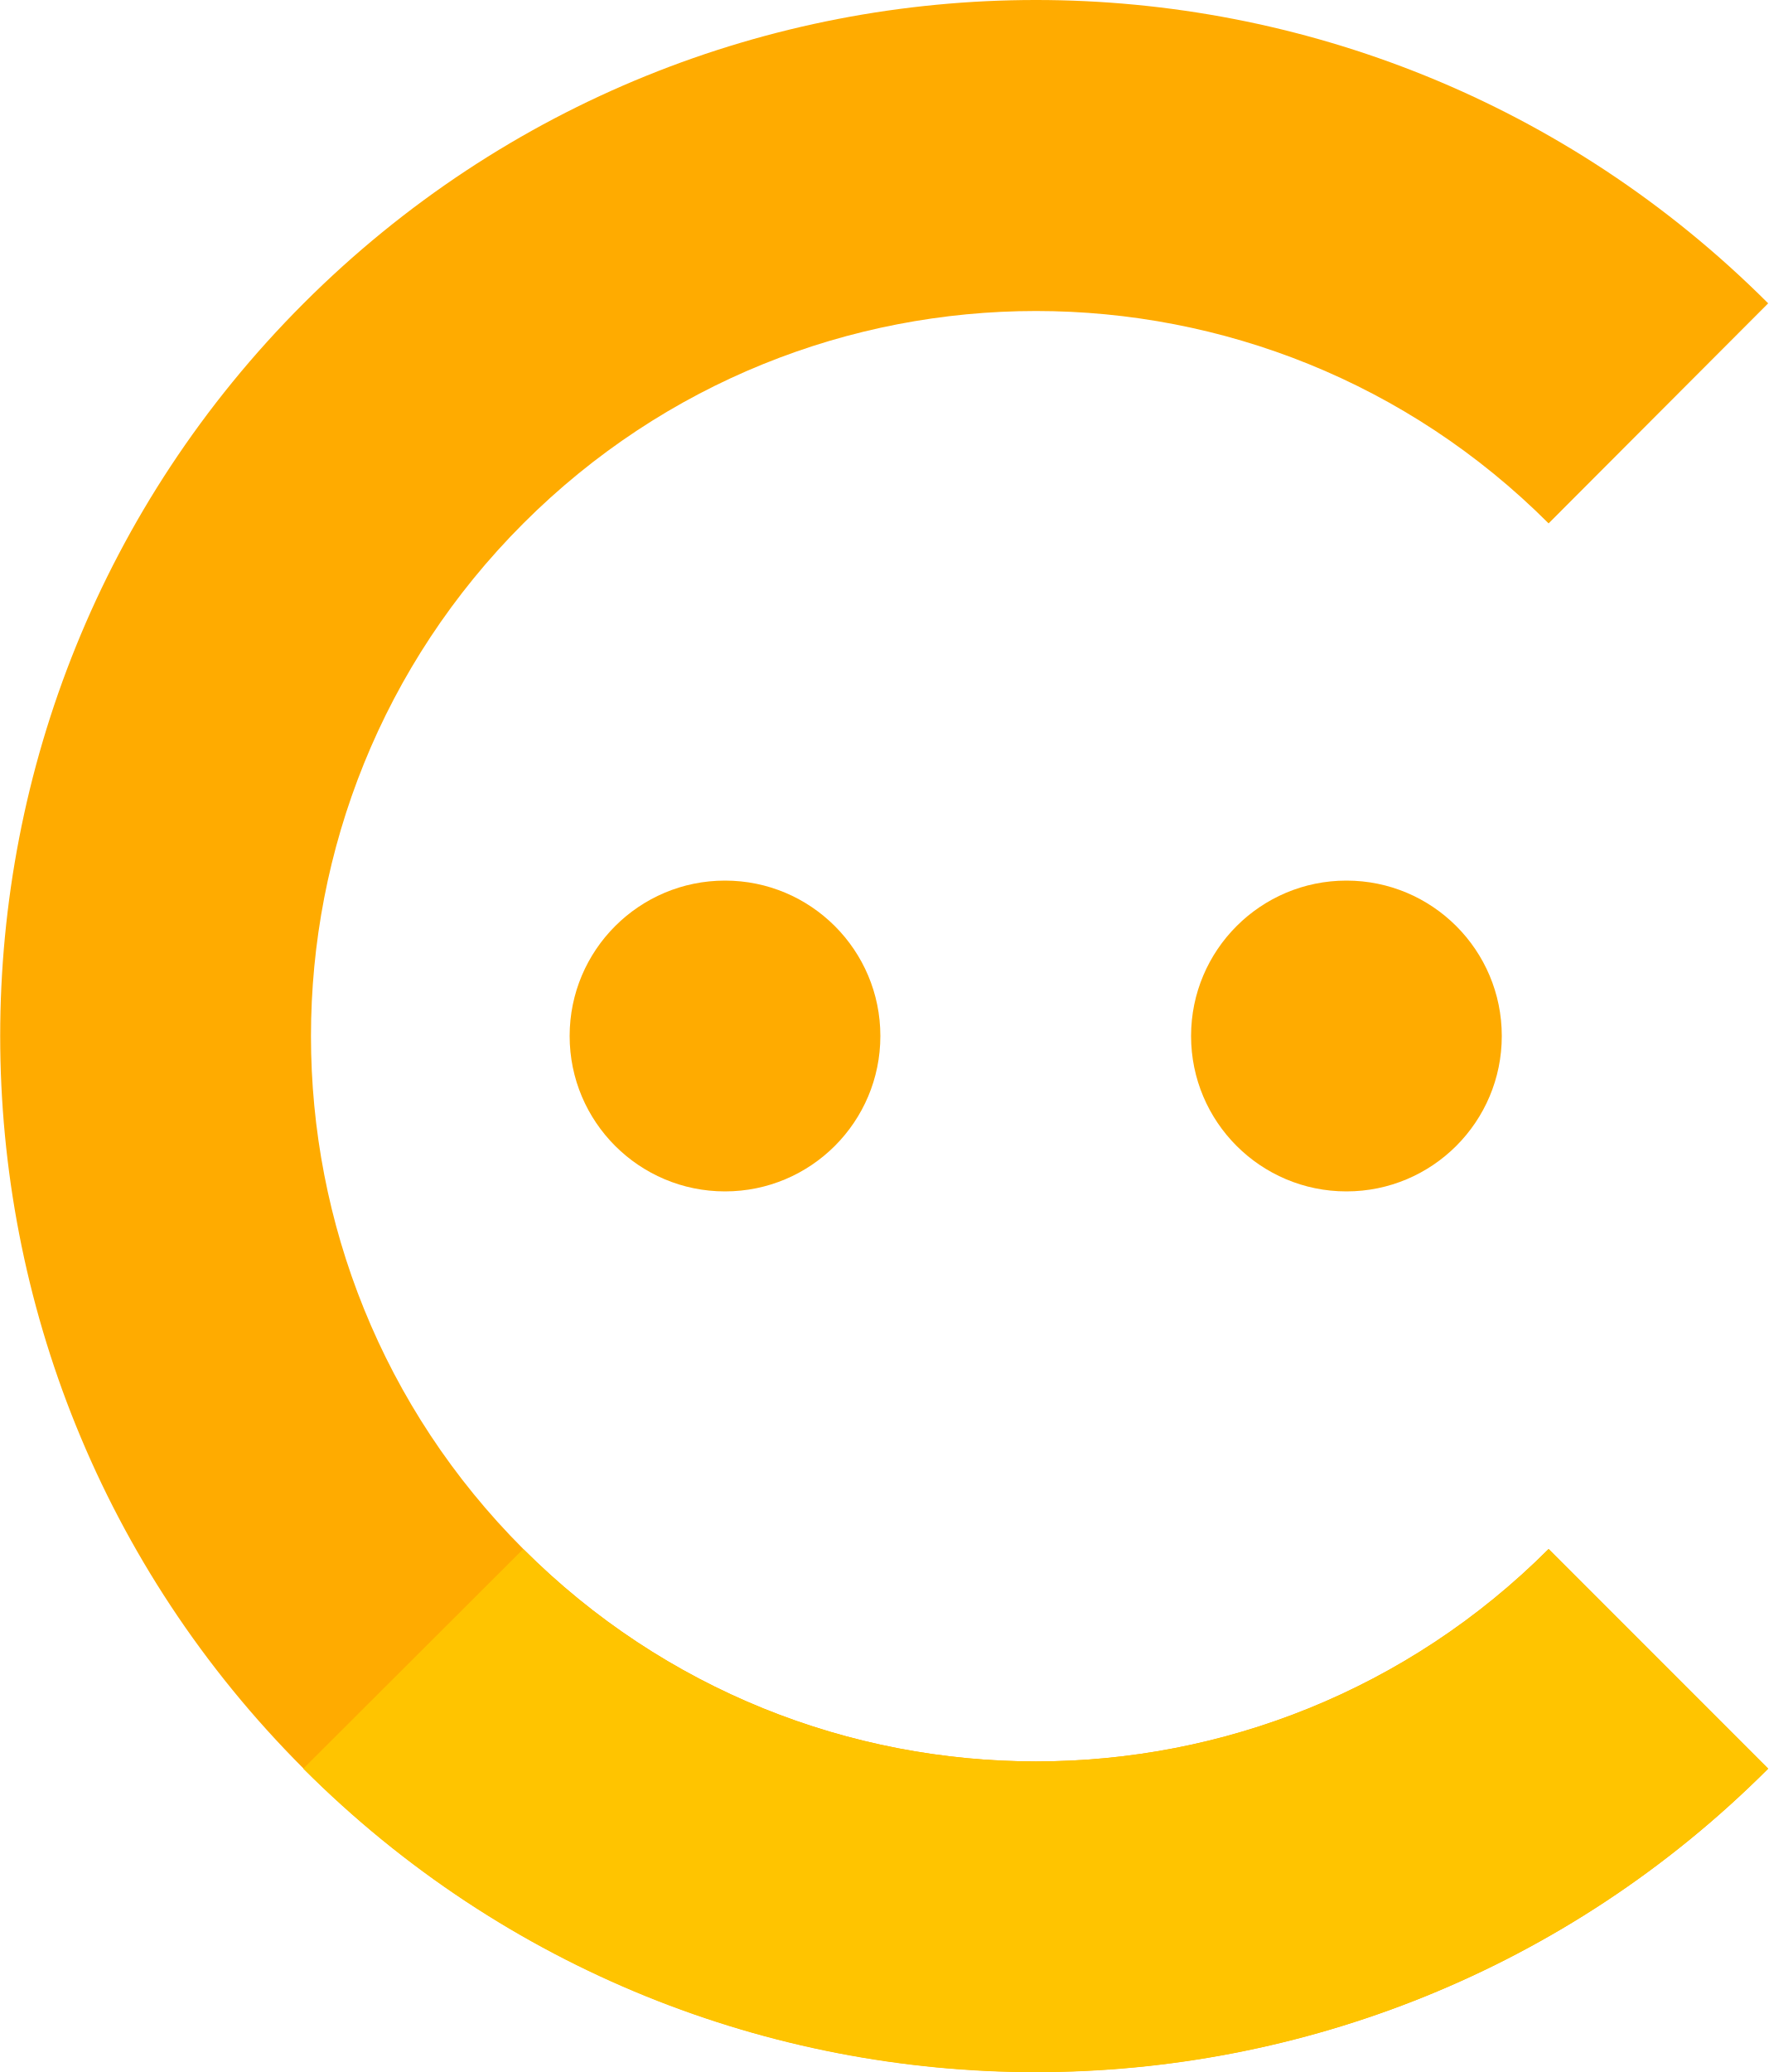
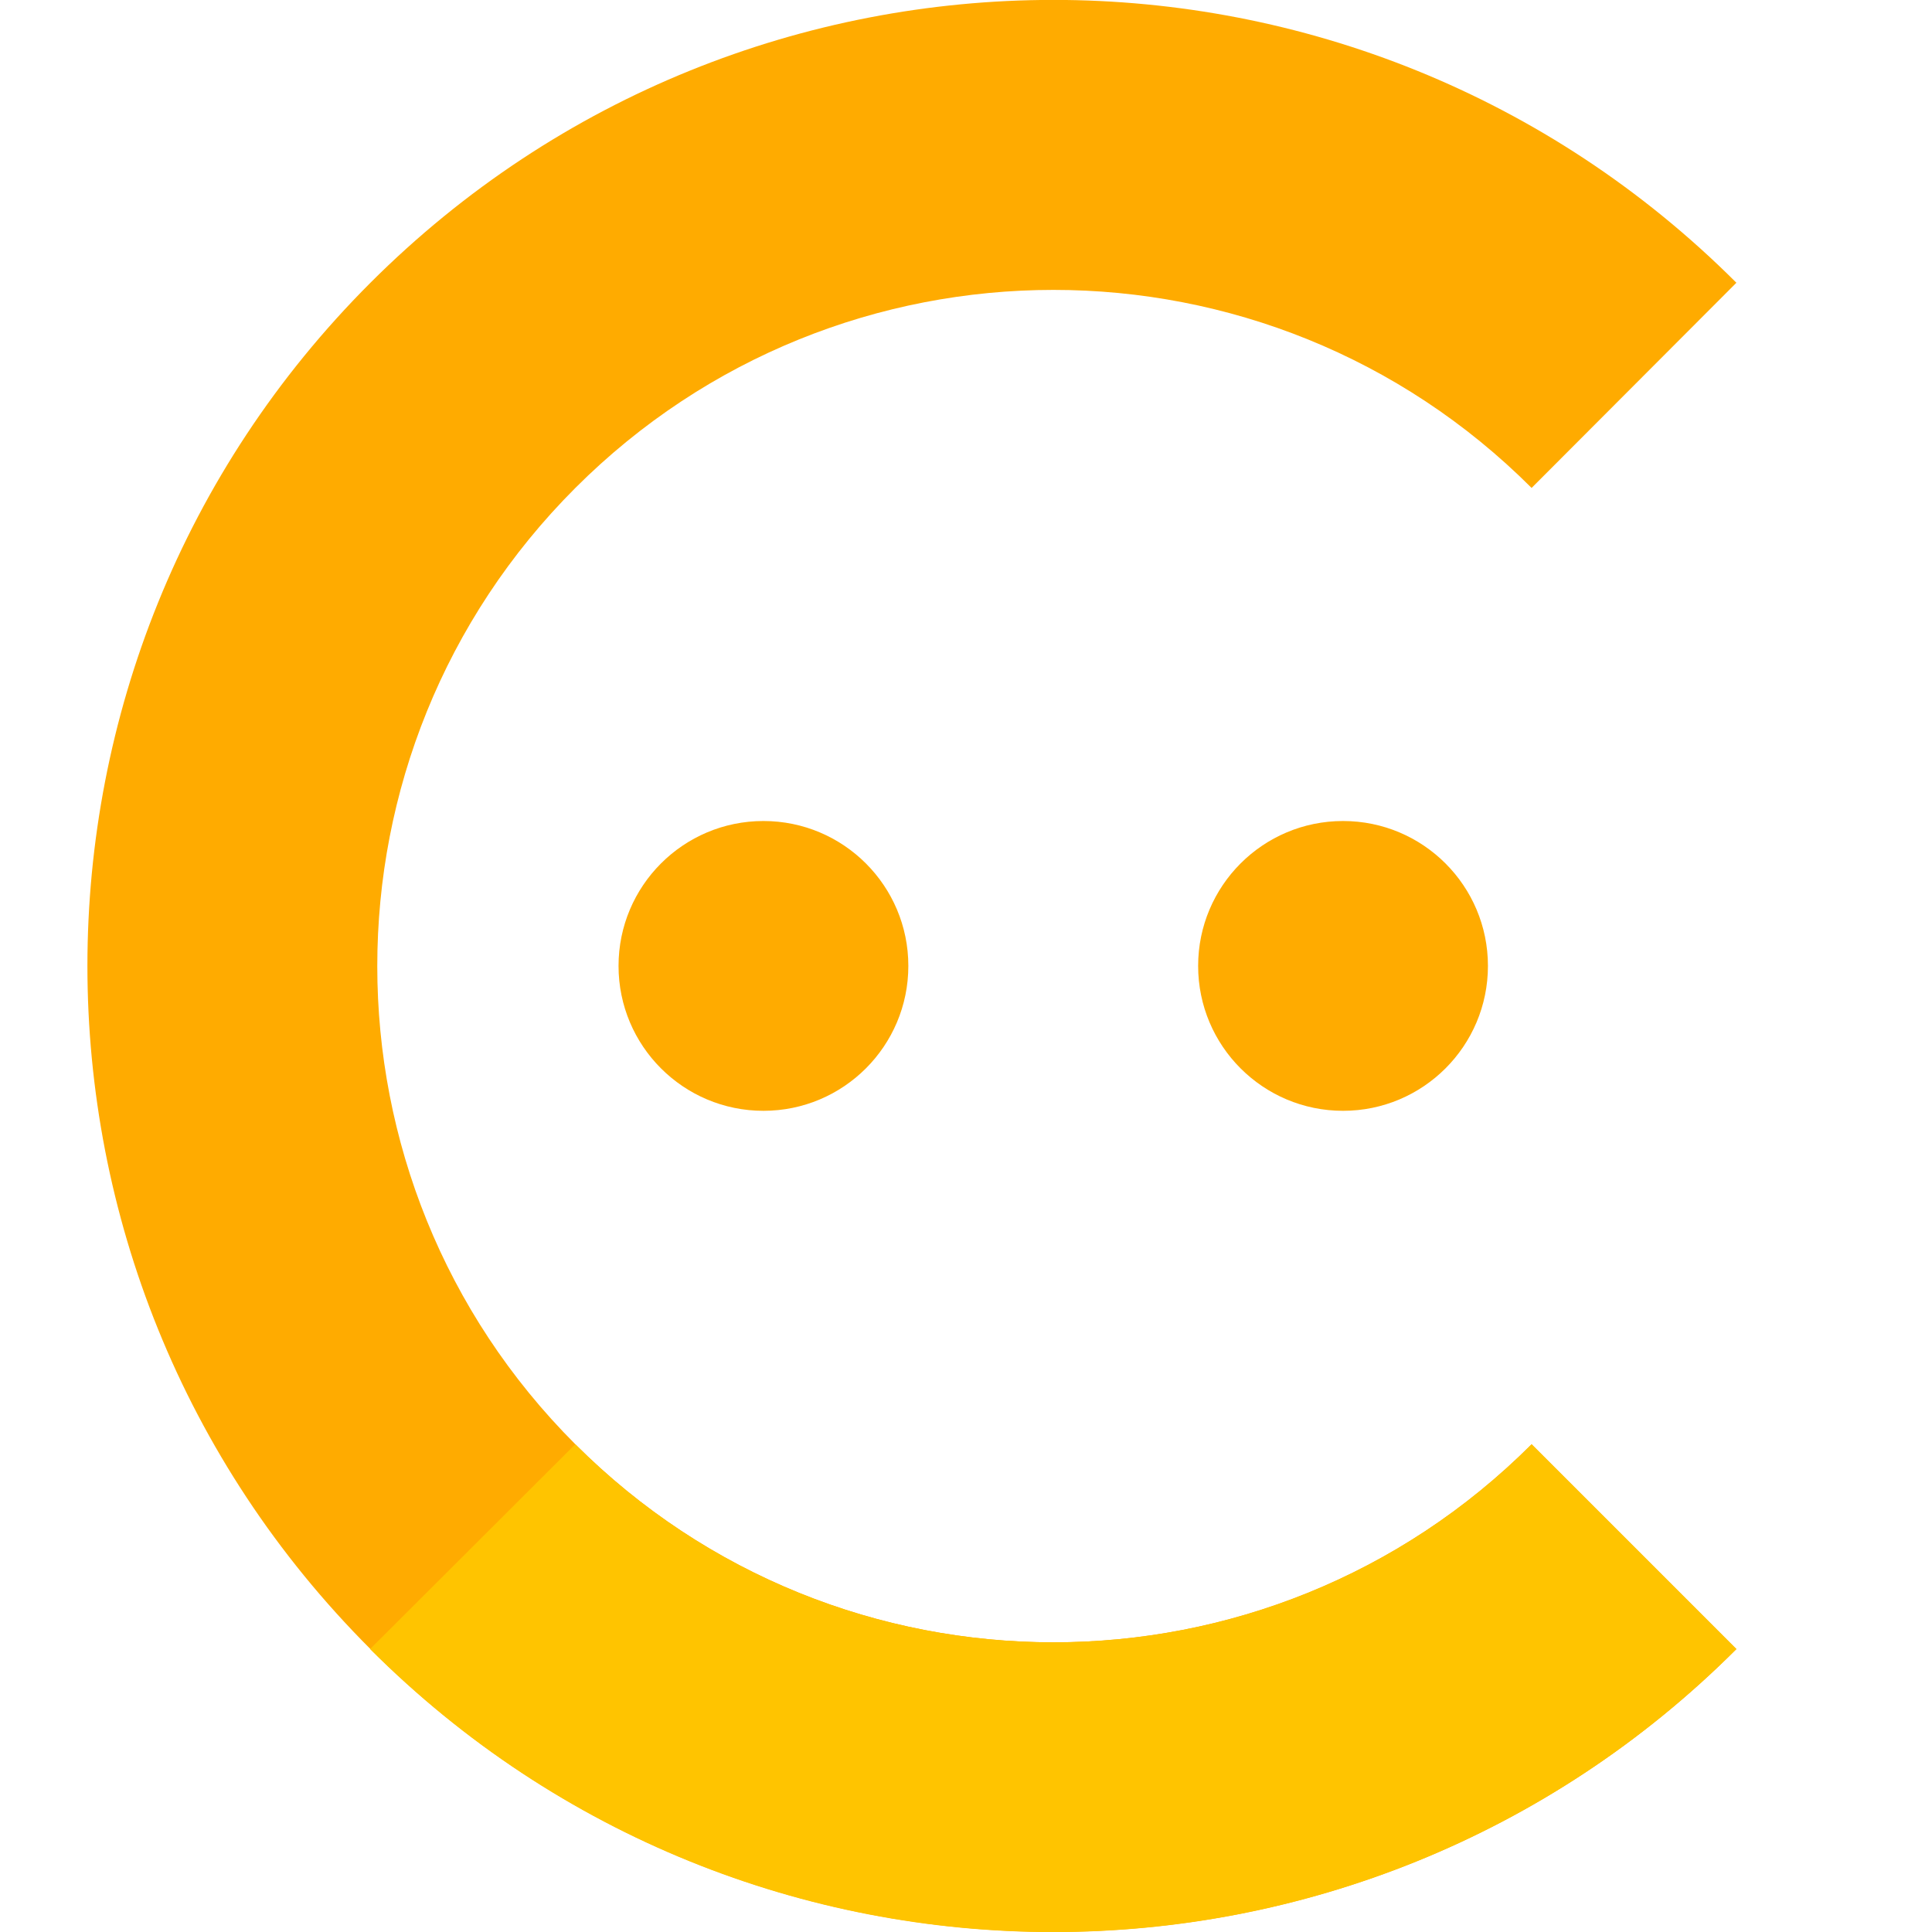
- <svg xmlns="http://www.w3.org/2000/svg" xml:space="preserve" style="fill-rule:evenodd;clip-rule:evenodd;stroke-linejoin:round;stroke-miterlimit:2" viewBox="0 0 427 500">
-   <path d="M426.8 73.2a250 250 0 1 0 0 353.6l-53-53a175 175 0 1 1 0-247.5z" style="fill:#ffab00" />
-   <path d="M73.2 426.8a250 250 0 0 0 353.6 0l-53-53a175 175 0 0 1-247.5 0z" style="fill:#ffc400" />
-   <circle cx="175" cy="250" r="37.5" style="fill:#ffab00" />
-   <circle cx="325" cy="250" r="37.5" style="fill:#ffab00" />
+ <svg xmlns="http://www.w3.org/2000/svg" height="500" viewBox="0 0 500 500" width="500">
+   <path d="m0 0h500v500h-500z" fill="none" />
+   <path d="m449.377 73.177c-97.638-97.612-255.917-97.599-353.538.031-97.621 97.629-97.621 255.908 0 353.538 97.621 97.629 255.9 97.643 353.538.031l-53-53c-68.344 68.336-179.145 68.333-247.483-.009-68.339-68.341-68.339-179.142 0-247.483 68.338-68.341 179.139-68.345 247.483-.008z" fill="#ffab00" />
+   <path d="m95.777 426.777c97.636 97.662 255.963 97.662 353.6 0l-53-53c-68.343 68.35-179.157 68.35-247.5 0z" fill="#ffc400" />
+   <g fill="#ffab00">
+     <path d="m235.077 249.977c0 20.71-16.79 37.5-37.5 37.5-20.711 0-37.5-16.79-37.5-37.5 0-20.711 16.789-37.5 37.5-37.5 20.71 0 37.5 16.789 37.5 37.5z" />
+     <path d="m385.077 249.977c0 20.71-16.79 37.5-37.5 37.5-20.711 0-37.5-16.79-37.5-37.5 0-20.711 16.789-37.5 37.5-37.5 20.71 0 37.5 16.789 37.5 37.5z" />
+   </g>
</svg>
